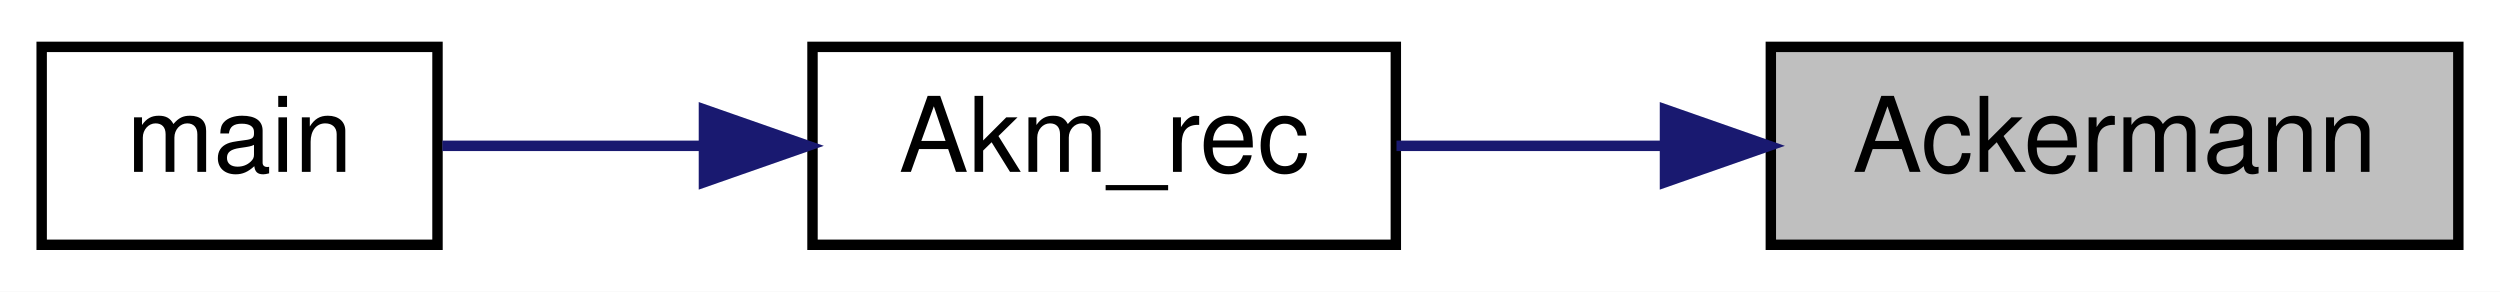
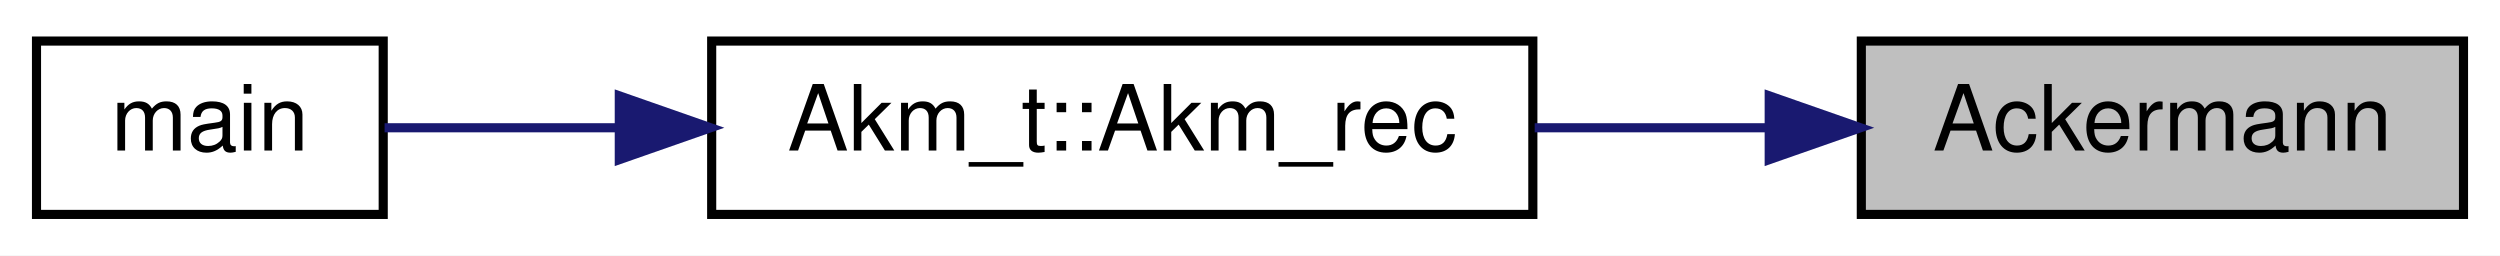
- <svg xmlns="http://www.w3.org/2000/svg" xmlns:xlink="http://www.w3.org/1999/xlink" width="240pt" height="28pt" viewBox="0.00 0.00 240.00 28.00">
+ <svg xmlns="http://www.w3.org/2000/svg" xmlns:xlink="http://www.w3.org/1999/xlink" width="274pt" height="28pt" viewBox="0.00 0.00 274.00 28.00">
  <g id="graph0" class="graph" transform="scale(1 1) rotate(0) translate(4 24)">
-     <polygon fill="white" stroke="none" points="-4,4 -4,-24 236,-24 236,4 -4,4" />
+     <polygon fill="white" stroke="none" points="-4,4 -4,-24 270,-24 270,4 -4,4" />
    <g id="node1" class="node">
      <g id="a_node1">
        <a xlink:title=" ">
-           <polygon fill="#bfbfbf" stroke="black" points="166,-0.5 166,-19.5 232,-19.5 232,-0.5 166,-0.5" />
-           <text text-anchor="middle" x="199" y="-7.5" font-family="Helvetica,sans-Serif" font-size="10.00">Ackermann</text>
+           <polygon fill="#bfbfbf" stroke="black" points="200,-0.5 200,-19.5 266,-19.5 266,-0.5 200,-0.5" />
+           <text text-anchor="middle" x="233" y="-7.5" font-family="Helvetica,sans-Serif" font-size="10.00">Ackermann</text>
        </a>
      </g>
    </g>
    <g id="node2" class="node">
      <g id="a_node2">
-         <a xlink:href="ch3__7_8cc.html#a44a5a71de93e01d66159ca98b7d57bfd" target="_top" xlink:title=" ">
-           <polygon fill="white" stroke="black" points="74,-0.5 74,-19.5 130,-19.5 130,-0.5 74,-0.5" />
-           <text text-anchor="middle" x="102" y="-7.5" font-family="Helvetica,sans-Serif" font-size="10.00">Akm_rec</text>
+         <a xlink:href="class_akm__t.html#ad6156801029eb664e589ea5013e9bd4a" target="_top" xlink:title=" ">
+           <polygon fill="white" stroke="black" points="74,-0.5 74,-19.5 164,-19.5 164,-0.5 74,-0.5" />
+           <text text-anchor="middle" x="119" y="-7.5" font-family="Helvetica,sans-Serif" font-size="10.00">Akm_t::Akm_rec</text>
        </a>
      </g>
    </g>
    <g id="edge1" class="edge">
-       <path fill="none" stroke="midnightblue" d="M155.773,-10C147.044,-10 138.075,-10 130.064,-10" />
-       <polygon fill="midnightblue" stroke="midnightblue" points="155.837,-13.5 165.837,-10 155.837,-6.5 155.837,-13.5" />
+       <path fill="none" stroke="midnightblue" d="M189.654,-10C181.333,-10 172.583,-10 164.203,-10" />
+       <polygon fill="midnightblue" stroke="midnightblue" points="189.905,-13.5 199.905,-10 189.905,-6.5 189.905,-13.5" />
    </g>
    <g id="node3" class="node">
      <g id="a_node3">
        <a xlink:href="ch3__7_8cc.html#abf9e6b7e6f15df4b525a2e7705ba3089" target="_top" xlink:title=" ">
          <polygon fill="white" stroke="black" points="0,-0.5 0,-19.5 38,-19.5 38,-0.5 0,-0.5" />
          <text text-anchor="middle" x="19" y="-7.5" font-family="Helvetica,sans-Serif" font-size="10.00">main</text>
        </a>
      </g>
    </g>
    <g id="edge2" class="edge">
-       <path fill="none" stroke="midnightblue" d="M63.538,-10C54.829,-10 45.931,-10 38.469,-10" />
-       <polygon fill="midnightblue" stroke="midnightblue" points="63.577,-13.5 73.577,-10 63.577,-6.5 63.577,-13.5" />
+       <path fill="none" stroke="midnightblue" d="M63.805,-10C54.558,-10 45.56,-10 38.15,-10" />
+       <polygon fill="midnightblue" stroke="midnightblue" points="63.874,-13.5 73.874,-10 63.874,-6.5 63.874,-13.5" />
    </g>
  </g>
</svg>
